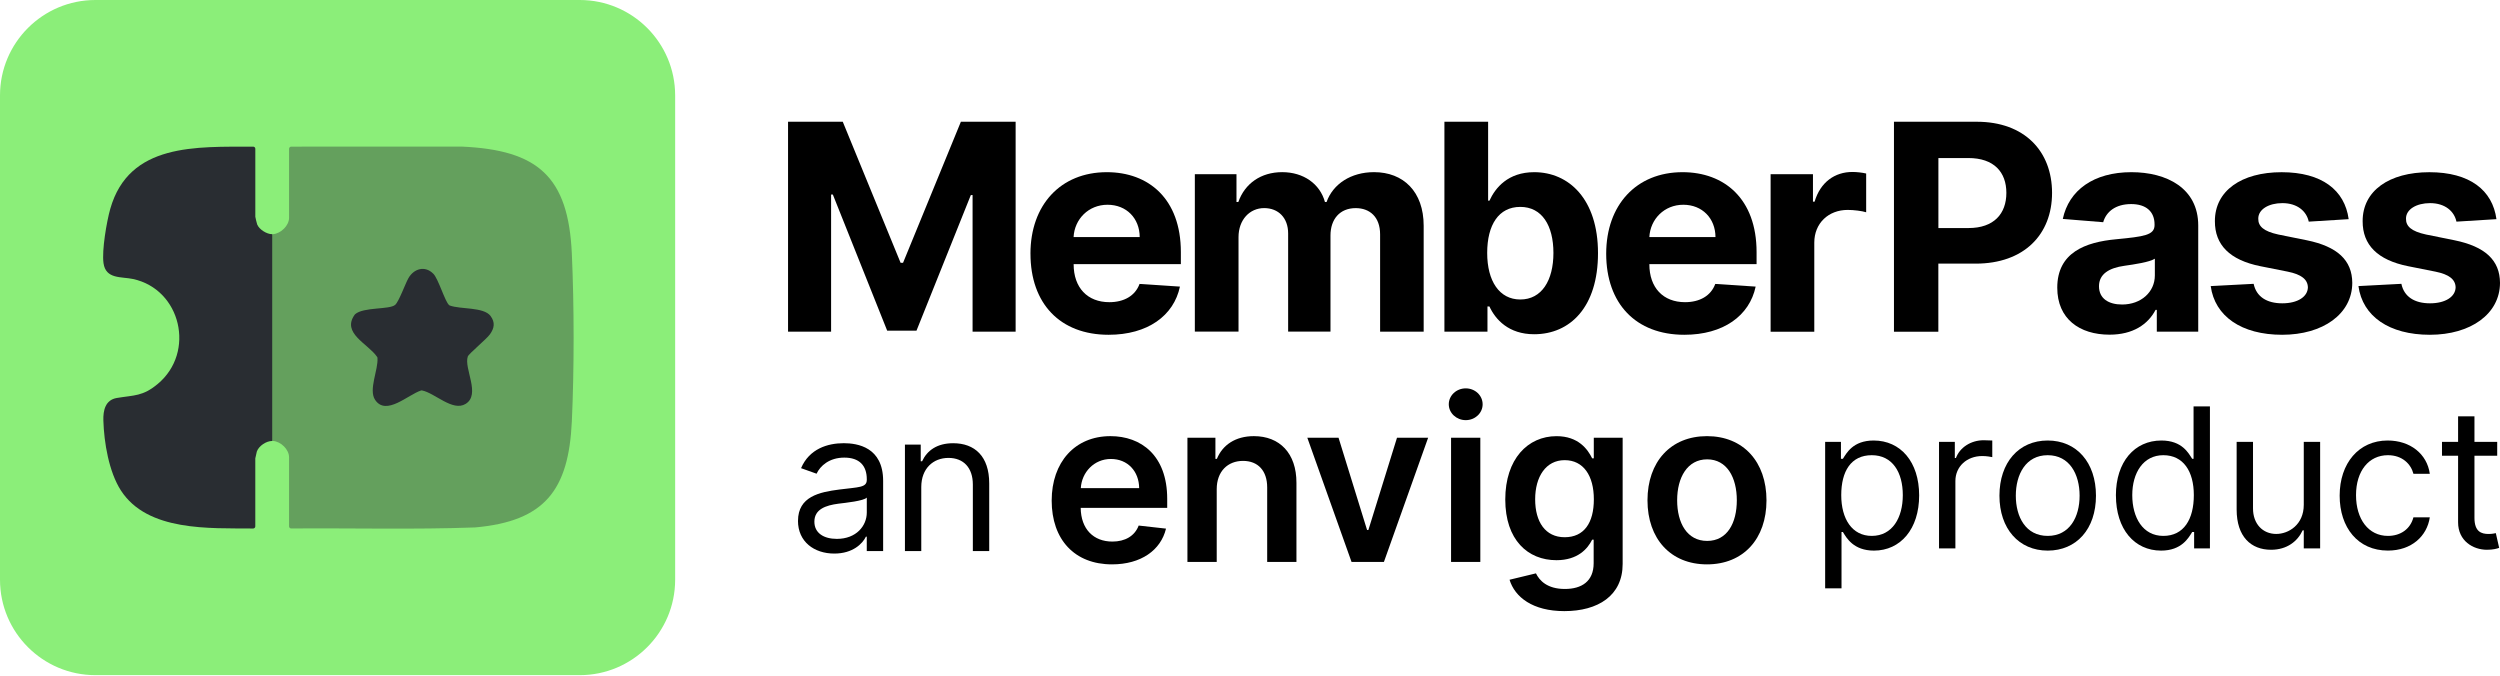
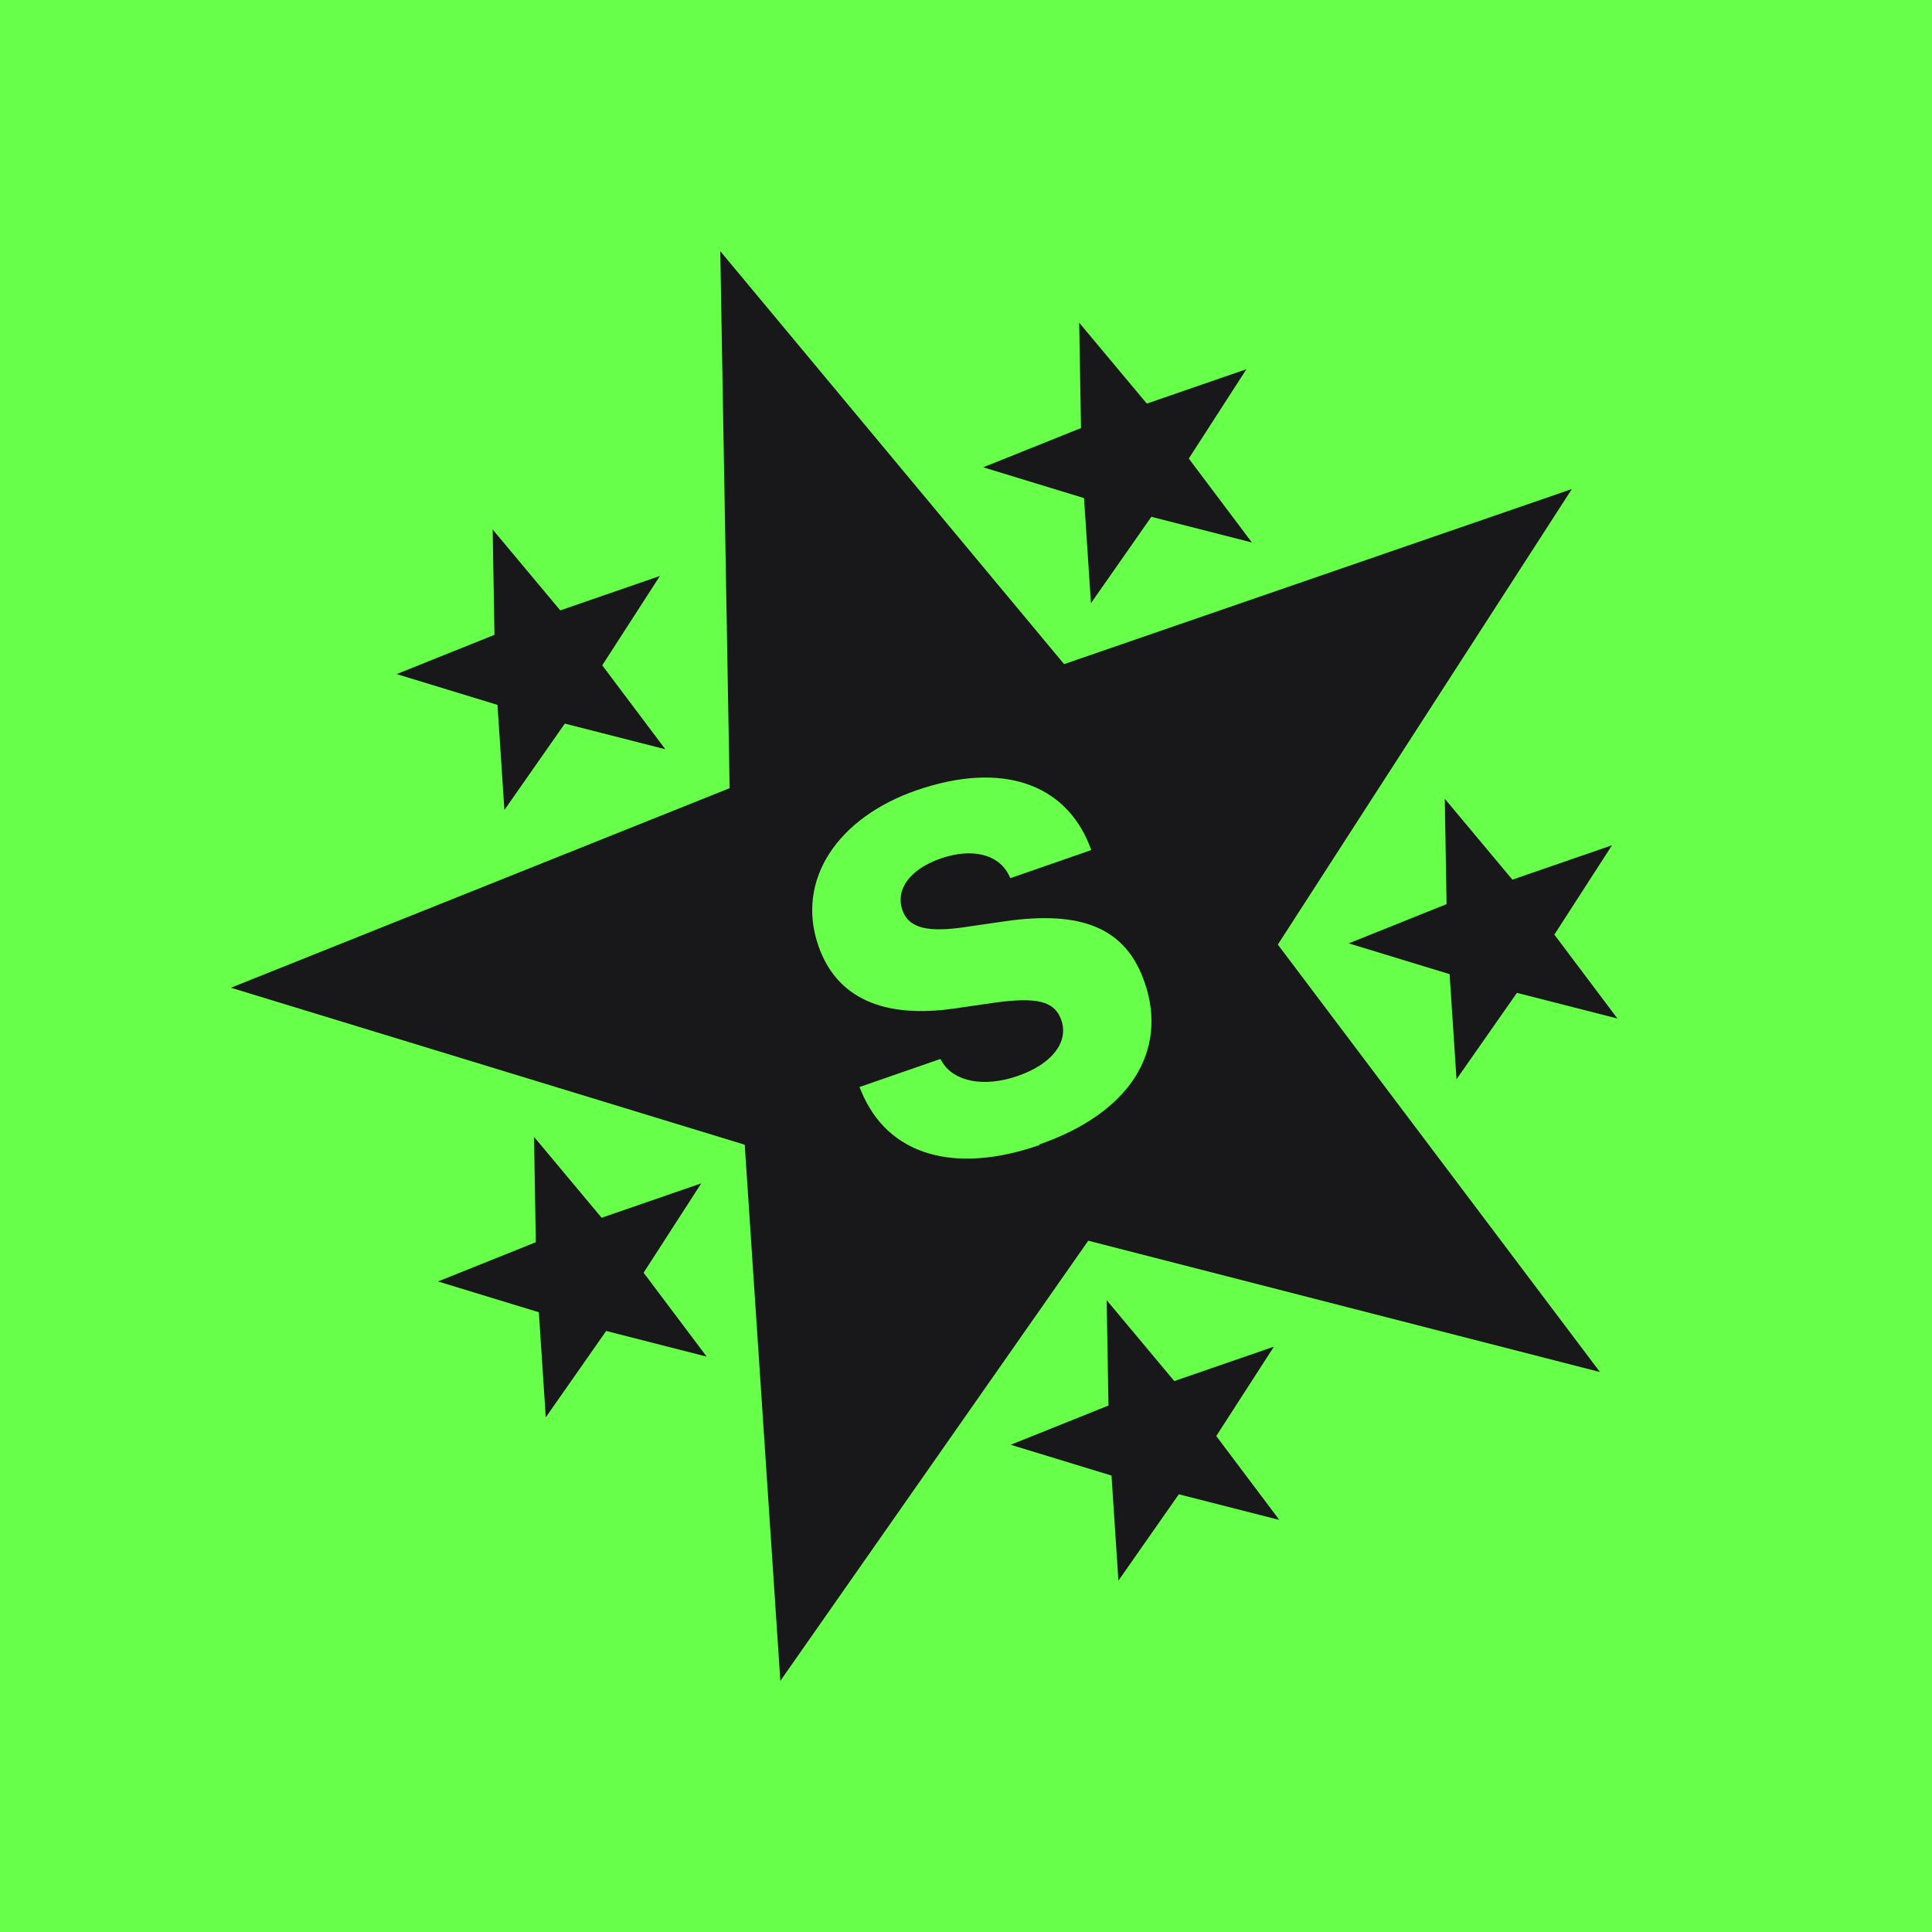
- <svg xmlns="http://www.w3.org/2000/svg" id="b" viewBox="0 0 920.98 248.72">
-   <defs>
-     <style>.d{fill:#8bee79;}.e{fill:#292d32;}.f{fill:#64a05d;}</style>
-   </defs>
-   <g id="c">
-     <rect class="d" width="248.72" height="248.72" rx="35.17" ry="35.17" />
-     <path class="f" d="M99.89,86.51c.22-.14.47-.23.73-.25,2.86-.23,5.87-3.18,5.87-6.01v-25.44c0-.44.35-.79.79-.79l62.77-.02c28.04,1.24,39.32,10.96,40.61,39.44.87,19.07.88,42.76,0,61.83-1.17,25.23-9.92,36.73-35.58,39.03h0c-22.57.83-45.2.21-67.8.39-.44,0-.79-.35-.79-.79v-25.44c0-2.89-3.05-5.84-5.95-6.02-.17,0-.35-.04-.51-.09h0c-.32-.11-.53-.41-.53-.74v-74.42c0-.27.14-.53.37-.67h.02Z" />
-     <path class="e" d="M100.27,162.45h0c-2.19,0-4.9,1.81-5.65,3.87-.09.24-.57,2.41-.57,2.54v25.05c0,.44-.35.79-.79.79-16.08-.15-38.92,1.16-48.72-14.02-4.42-6.84-6.23-17.72-6.46-25.79-.11-3.67.7-7.57,4.97-8.28,6.47-1.08,9.54-.57,15.05-5.16,14.02-11.67,8.6-34.86-9.11-38.67-4.26-.92-10.03.14-10.86-5.85-.65-4.7,1.15-15.23,2.49-19.98,6.92-24.38,31.85-22.83,52.65-22.93.44,0,.79.35.79.79v25.05c0,.17.56,2.51.68,2.82.75,1.87,3.53,3.6,5.54,3.6h0v76.17h-.01Z" />
-     <path class="e" d="M159.59,100.79c1.94,1.95,4.3,10.29,5.88,11.63.06.05.13.09.21.12,3.89,1.47,12.52.48,15.03,3.86,1.77,2.38,1.4,4.49-.23,6.77-1.29,1.81-7.81,7.15-8.15,8.17-1.5,4.44,4.87,13.99-.81,17.46-4.77,2.91-11.27-4-16.03-4.96-.13-.03-.26-.02-.39.02-4.78,1.52-12.88,9.54-16.93,3.42-2.47-3.74,1.22-11.02.89-15.43,0-.14-.06-.27-.14-.38-3.36-4.9-13.2-8.74-8.23-15.57l.14-.15c3.09-2.7,12.55-1.63,14.71-3.41,1.38-1.13,3.78-7.86,4.91-9.85,1.99-3.51,6.08-4.75,9.13-1.69h0Z" />
-     <path d="M310.47,44.85l21.3,51.96h.91l21.3-51.96h20.17v77.34h-15.86v-50.34h-.64l-20.02,49.96h-10.8l-20.02-50.15h-.64v50.53h-15.86V44.85h20.17Z" />
-     <path d="M379.61,93.45c0-17.9,11.07-30.02,28.14-30.02,15.33,0,27.27,9.74,27.27,29.46v4.42h-39.5v.04c0,8.65,5.1,13.97,13.14,13.97,5.36,0,9.52-2.3,11.14-6.72l14.88.98c-2.27,10.76-11.93,17.75-26.28,17.75-17.86,0-28.78-11.48-28.78-29.87ZM419.86,87.33c-.04-6.91-4.87-11.9-11.86-11.9s-12.16,5.29-12.5,11.9h24.36Z" />
-     <path d="M440.18,64.18h15.33v10.23h.68c2.42-6.84,8.35-10.99,16.16-10.99s13.9,4.27,15.75,10.99h.6c2.38-6.65,8.99-10.99,17.49-10.99,10.8,0,18.28,7.17,18.28,19.75v39.01h-16.05v-35.84c0-6.46-3.85-9.67-8.99-9.67-5.85,0-9.29,4.08-9.29,10.08v35.42h-15.6v-36.18c0-5.7-3.55-9.33-8.84-9.33s-9.44,4.27-9.44,10.69v34.82h-16.09v-58.01Z" />
-     <path d="M532.12,44.85h16.09v29.08h.49c2.15-4.72,6.8-10.5,16.5-10.5,12.73,0,23.49,9.89,23.49,29.83s-10.31,29.87-23.53,29.87c-9.37,0-14.24-5.4-16.47-10.23h-.72v9.29h-15.86V44.85ZM560.07,110.33c7.89,0,12.2-7.02,12.2-17.15s-4.23-16.96-12.2-16.96-12.2,6.61-12.2,16.96,4.46,17.15,12.2,17.15Z" />
-     <path d="M591.71,93.45c0-17.9,11.07-30.02,28.13-30.02,15.33,0,27.27,9.74,27.27,29.46v4.42h-39.5v.04c0,8.65,5.1,13.97,13.14,13.97,5.36,0,9.52-2.3,11.14-6.72l14.88.98c-2.27,10.76-11.93,17.75-26.28,17.75-17.86,0-28.78-11.48-28.78-29.87ZM631.97,87.33c-.04-6.91-4.87-11.9-11.86-11.9s-12.16,5.29-12.5,11.9h24.36Z" />
-     <path d="M652.28,64.18h15.6v10.12h.6c2.12-7.18,7.44-10.95,13.94-10.95,1.62,0,3.63.23,5.06.57v14.28c-1.51-.49-4.57-.87-6.8-.87-7.1,0-12.31,4.91-12.31,12.05v32.82h-16.09v-58.01Z" />
-     <path d="M697.73,44.85h30.51c17.56,0,27.72,10.84,27.72,26.21s-10.35,26.06-28.14,26.06h-13.75v25.08h-16.35V44.85ZM725.19,84.01c9.37,0,13.94-5.29,13.94-12.95s-4.57-12.84-14.01-12.84h-11.03v25.79h11.1Z" />
-     <path d="M757.88,105.99c0-12.95,10.31-16.81,21.79-17.86,10.08-.98,14.05-1.47,14.05-5.21v-.23c0-4.76-3.13-7.51-8.61-7.51-5.78,0-9.21,2.83-10.31,6.68l-14.88-1.21c2.23-10.57,11.37-17.22,25.27-17.22,12.92,0,24.62,5.82,24.62,19.64v39.12h-15.26v-8.04h-.45c-2.83,5.4-8.38,9.14-16.96,9.14-11.07,0-19.26-5.82-19.26-17.3ZM793.83,101.46v-6.16c-1.93,1.28-7.67,2.11-11.18,2.61-5.67.79-9.4,3.02-9.4,7.55s3.55,6.72,8.5,6.72c7.06,0,12.08-4.65,12.08-10.73Z" />
-     <path d="M850.52,81.63c-.79-3.74-4.12-6.8-9.71-6.8-4.99,0-8.91,2.27-8.88,5.74-.04,2.79,1.96,4.64,7.36,5.82l10.5,2.12c11.25,2.3,16.73,7.33,16.77,15.71-.04,11.44-10.8,19.11-25.83,19.11s-24.81-6.83-26.32-17.94l15.82-.83c.98,4.72,4.8,7.18,10.54,7.18s9.37-2.46,9.44-5.89c-.08-2.91-2.38-4.76-7.44-5.78l-10.05-2c-11.33-2.27-16.81-7.89-16.77-16.58-.04-11.18,9.74-18.05,24.58-18.05s23.26,6.61,24.7,17.3l-14.73.91Z" />
-     <path d="M904.93,81.63c-.79-3.74-4.12-6.8-9.71-6.8-4.98,0-8.91,2.27-8.87,5.74-.04,2.79,1.96,4.64,7.36,5.82l10.5,2.12c11.25,2.3,16.73,7.33,16.77,15.71-.04,11.44-10.8,19.11-25.83,19.11s-24.81-6.83-26.32-17.94l15.82-.83c.98,4.72,4.8,7.18,10.54,7.18s9.37-2.46,9.44-5.89c-.08-2.91-2.38-4.76-7.44-5.78l-10.04-2c-11.33-2.27-16.81-7.89-16.77-16.58-.04-11.18,9.74-18.05,24.59-18.05s23.26,6.61,24.7,17.3l-14.73.91Z" />
-     <path d="M293.98,191.88c0-8.99,7.94-10.6,15.22-11.54,7.15-.92,10.12-.66,10.12-3.58v-.21c0-5.03-2.73-7.97-8.28-7.97s-8.89,3.06-10.22,5.93l-5.72-2.04c3.06-7.15,9.81-9.2,15.73-9.2,5.01,0,14.51,1.43,14.51,13.89v25.85h-6.03v-5.31h-.31c-1.23,2.55-4.8,6.23-11.65,6.23-7.46,0-13.38-4.39-13.38-12.06ZM319.32,188.82v-5.52c-1.02,1.23-7.87,1.94-10.42,2.25-4.7.61-8.89,2.04-8.89,6.64,0,4.19,3.47,6.33,8.28,6.33,7.15,0,11.03-4.8,11.03-9.71Z" />
-     <path d="M339.4,203.02h-6.03v-39.23h5.82v6.13h.51c1.84-3.98,5.52-6.64,11.44-6.64,7.94,0,13.28,4.8,13.28,14.81v24.93h-6.03v-24.52c0-6.16-3.4-9.81-8.99-9.81s-10.01,3.88-10.01,10.73v23.6Z" />
-     <path d="M387.43,184.41c0-14.12,8.55-23.74,21.65-23.74,11.26,0,20.91,7.06,20.91,23.11v3.31h-31.87c.09,7.83,4.71,12.42,11.68,12.42,4.65,0,8.22-2.03,9.68-5.9l10.07,1.13c-1.91,7.95-9.23,13.17-19.9,13.17-13.79,0-22.22-9.14-22.22-23.5ZM419.66,179.83c-.06-6.22-4.23-10.75-10.42-10.75s-10.75,4.91-11.08,10.75h21.5Z" />
-     <path d="M448.22,207.02h-10.78v-45.75h10.31v7.77h.54c2.08-5.09,6.79-8.37,13.64-8.37,9.44,0,15.7,6.26,15.67,17.22v29.13h-10.78v-27.46c0-6.11-3.34-9.77-8.91-9.77s-9.68,3.81-9.68,10.42v26.81Z" />
-     <path d="M509.81,207.02h-11.91l-16.29-45.75h11.5l10.51,33.98h.48l10.54-33.98h11.47l-16.29,45.75Z" />
-     <path d="M533.72,148.94c0-3.25,2.8-5.87,6.25-5.87s6.22,2.62,6.22,5.87-2.8,5.84-6.22,5.84-6.25-2.62-6.25-5.84ZM534.56,161.27h10.78v45.75h-10.78v-45.75Z" />
-     <path d="M556.12,213.57l9.71-2.35c1.31,2.68,4.17,5.75,10.66,5.75,6.14,0,10.6-2.77,10.6-9.5v-8.67h-.54c-1.67,3.37-5.33,7.57-13.17,7.57-10.54,0-18.85-7.45-18.85-22.37s8.31-23.32,18.88-23.32c8.07,0,11.5,4.86,13.13,8.16h.6v-7.57h10.63v46.49c0,11.71-9.11,17.37-21.48,17.37-11.65,0-18.23-5.15-20.19-11.56ZM587.16,183.94c0-8.67-3.81-14.42-10.75-14.42s-10.87,6.11-10.87,14.42,3.75,13.97,10.87,13.97,10.75-5.24,10.75-13.97Z" />
-     <path d="M606.92,184.32c0-14.18,8.52-23.65,21.92-23.65s21.92,9.47,21.92,23.65-8.52,23.59-21.92,23.59-21.92-9.44-21.92-23.59ZM639.83,184.29c0-8.37-3.63-15.07-10.93-15.07s-11.05,6.7-11.05,15.07,3.63,14.98,11.05,14.98,10.93-6.61,10.93-14.98Z" />
-     <path d="M672.37,162.79h5.82v6.23h.71c1.33-2.04,3.68-6.74,11.34-6.74,9.91,0,16.76,7.87,16.76,20.23s-6.85,20.33-16.65,20.33c-7.56,0-10.12-4.7-11.44-6.85h-.51v20.74h-6.03v-53.95ZM689.54,197.42c7.56,0,11.44-6.64,11.44-15.02s-3.78-14.71-11.44-14.71-11.24,5.93-11.24,14.71,3.99,15.02,11.24,15.02Z" />
-     <path d="M714.32,162.79h5.82v5.93h.41c1.43-3.88,5.52-6.54,10.22-6.54.89,0,2.48.05,3.17.1v6.13c-.41-.1-2.07-.41-3.68-.41-5.72,0-9.91,3.88-9.91,9.2v24.83h-6.03v-39.23Z" />
-     <path d="M736.58,182.61c0-12.26,7.15-20.33,17.78-20.33s17.78,8.07,17.78,20.33-7.15,20.23-17.78,20.23-17.78-8.07-17.78-20.23ZM766.11,182.61c0-7.87-3.68-14.92-11.75-14.92s-11.75,7.05-11.75,14.92,3.68,14.81,11.75,14.81,11.75-6.95,11.75-14.81Z" />
-     <path d="M779.48,182.51c0-12.36,6.85-20.23,16.76-20.23,7.66,0,10.01,4.7,11.34,6.74h.51v-19.31h6.03v52.31h-5.82v-6.03h-.72c-1.33,2.14-3.88,6.85-11.44,6.85-9.81,0-16.65-7.87-16.65-20.33ZM808.19,182.4c0-8.79-3.88-14.71-11.24-14.71s-11.44,6.44-11.44,14.71,3.88,15.02,11.44,15.02,11.24-6.13,11.24-15.02Z" />
-     <path d="M848.69,162.79h6.03v39.23h-6.03v-6.64h-.41c-1.84,3.98-5.72,7.15-11.65,7.15-7.36,0-12.67-4.8-12.67-14.82v-24.93h6.03v24.52c0,5.72,3.58,9.4,8.58,9.4,4.5,0,10.12-3.37,10.12-10.73v-23.19Z" />
-     <path d="M861.91,182.61c0-11.96,7.05-20.33,17.68-20.33,8.28,0,14.51,4.9,15.53,12.26h-6.03c-.92-3.58-4.09-6.85-9.4-6.85-7.05,0-11.75,5.82-11.75,14.71s4.6,15.02,11.75,15.02c4.7,0,8.28-2.55,9.4-6.85h6.03c-1.02,6.95-6.74,12.26-15.43,12.26-11.04,0-17.78-8.48-17.78-20.23Z" />
-     <path d="M919.95,167.89h-8.38v22.89c0,5.11,2.55,5.93,5.21,5.93,1.33,0,2.15-.21,2.66-.31l1.23,5.42c-.82.31-2.25.71-4.5.71-5.11,0-10.63-3.27-10.63-10.12v-24.52h-5.93v-5.11h5.93v-9.4h6.03v9.4h8.38v5.11Z" />
-   </g>
+ <svg xmlns="http://www.w3.org/2000/svg" viewBox="0 0 640 640" width="640" height="640">
+   <rect width="640" height="640" fill="#68ff4a" />
+   <path d="M423.3 312.9 520.7 162l-168.2 58L238.6 83.2l3.1 177.9-165.2 66.1 170.2 52 11.8 177.6 102-145.8L530 454.5zm-78.9 66.4c-28.2 9.8-50.3 3.5-59.1-17.8l-.6-1.4 26.8-9.3.5.8c3.9 6.8 14.1 8.7 25.2 4.8 11.5-4 16.8-11.3 14.4-18.4-2.2-6.5-8.3-7.8-22.5-5.8l-12.4 1.8c-23.9 3.6-39.6-3.3-45.6-20.7-7.6-21.9 6.5-42.5 32.5-51.5 28.4-9.8 49.2-2.1 57.3 18.2l.6 1.6-26.8 9.3-.4-.8c-3.4-7.2-12.4-9.3-22.7-5.7-10.6 3.7-14.9 10.5-12.7 17 2.1 6.2 8.6 7.6 21.5 5.6l12.4-1.8c25.6-3.7 40.2 2.2 46.4 20.3 7.8 22.7-4.9 43.2-34.9 53.6Z" fill="#18181b" fill-rule="evenodd" />
+   <path d="m167.1 268.4-2.3-34.9-33.4-10.2 32.4-13-.6-34.9 22.4 26.8 33-11.4-19.1 29.6 20.9 27.8-33.3-8.5-20 28.6ZM361.4 199.9l-2.3-34.9-33.4-10.2 32.4-13-.6-34.9 22.4 26.8 33-11.4-19.1 29.6 20.9 27.8-33.3-8.5-20 28.6ZM482.5 357.6l-2.3-34.9-33.4-10.2 32.4-13-.6-34.9 22.4 26.8 33-11.4-19.1 29.6 20.9 27.8-33.3-8.5-20 28.6ZM370.5 523.7l-2.3-34.9-33.4-10.2 32.4-13-.6-34.9 22.4 26.8 33-11.4-19.1 29.6 20.9 27.8-33.3-8.5-20 28.6ZM180.8 469.6l-2.3-34.9-33.4-10.2 32.4-13-.6-34.9 22.4 26.8 33-11.4-19.1 29.6 20.9 27.8-33.3-8.5-20 28.6Z" fill="#18181b" fill-rule="evenodd" />
</svg>
